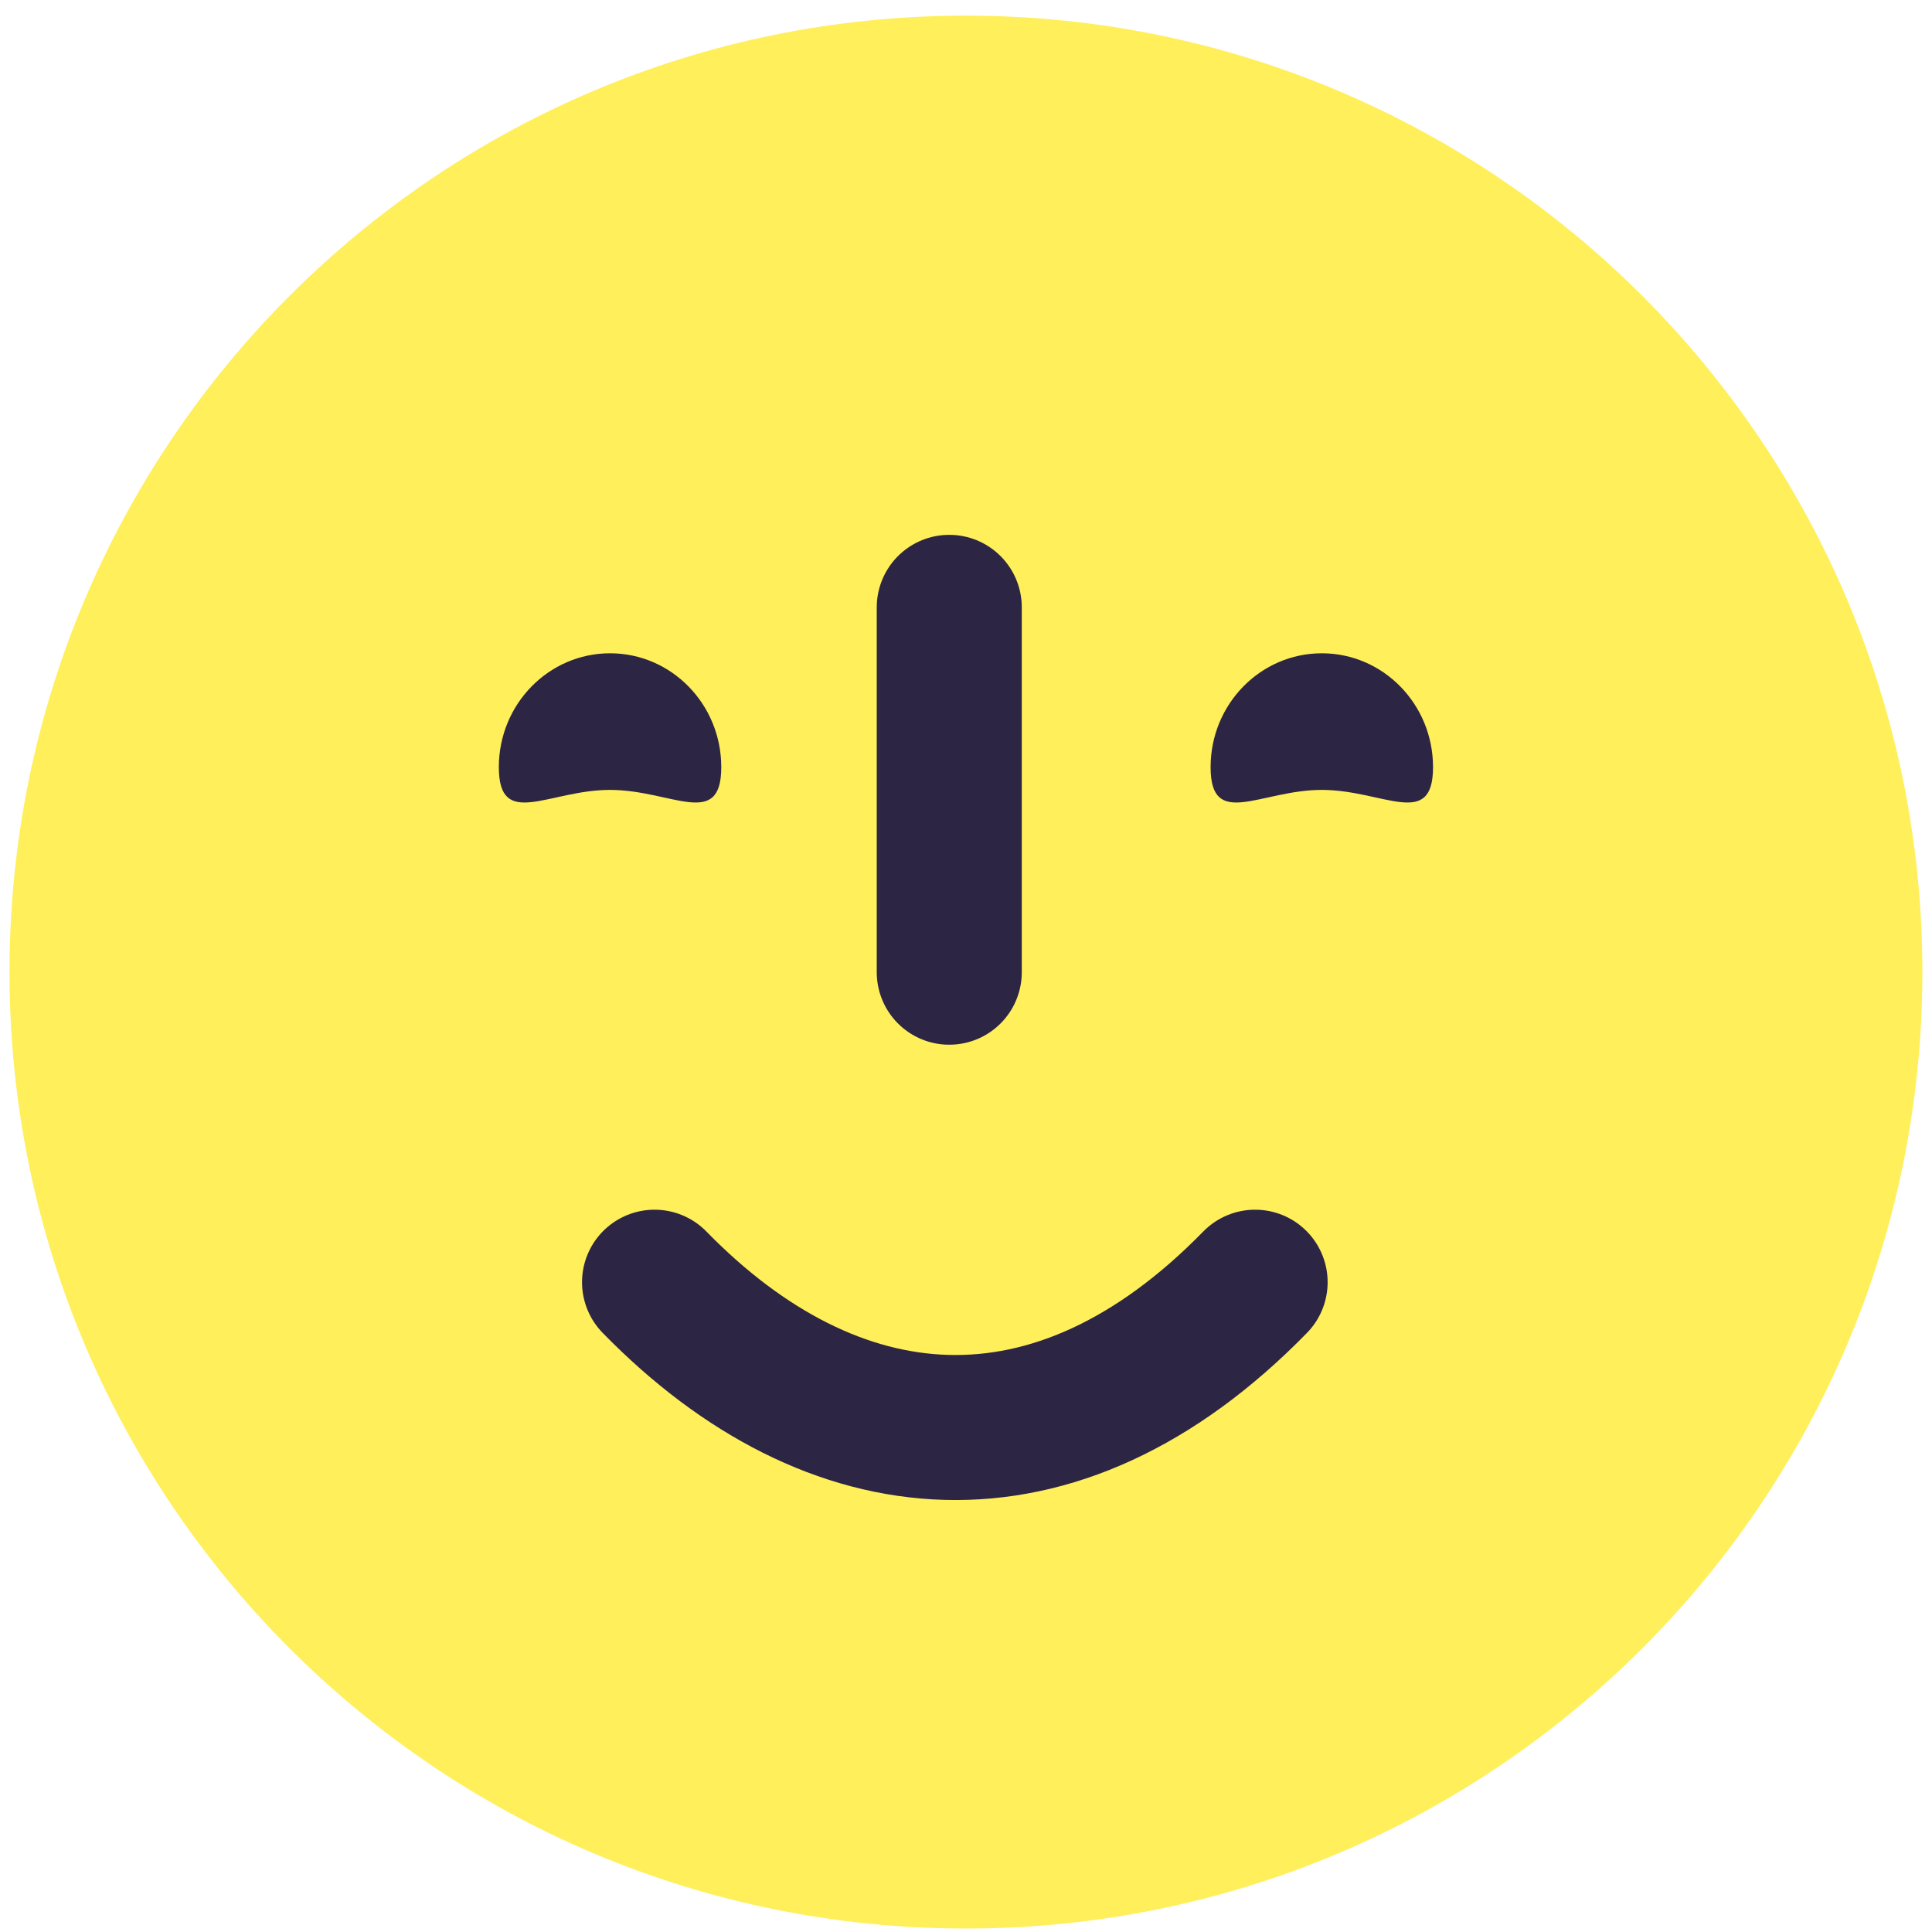
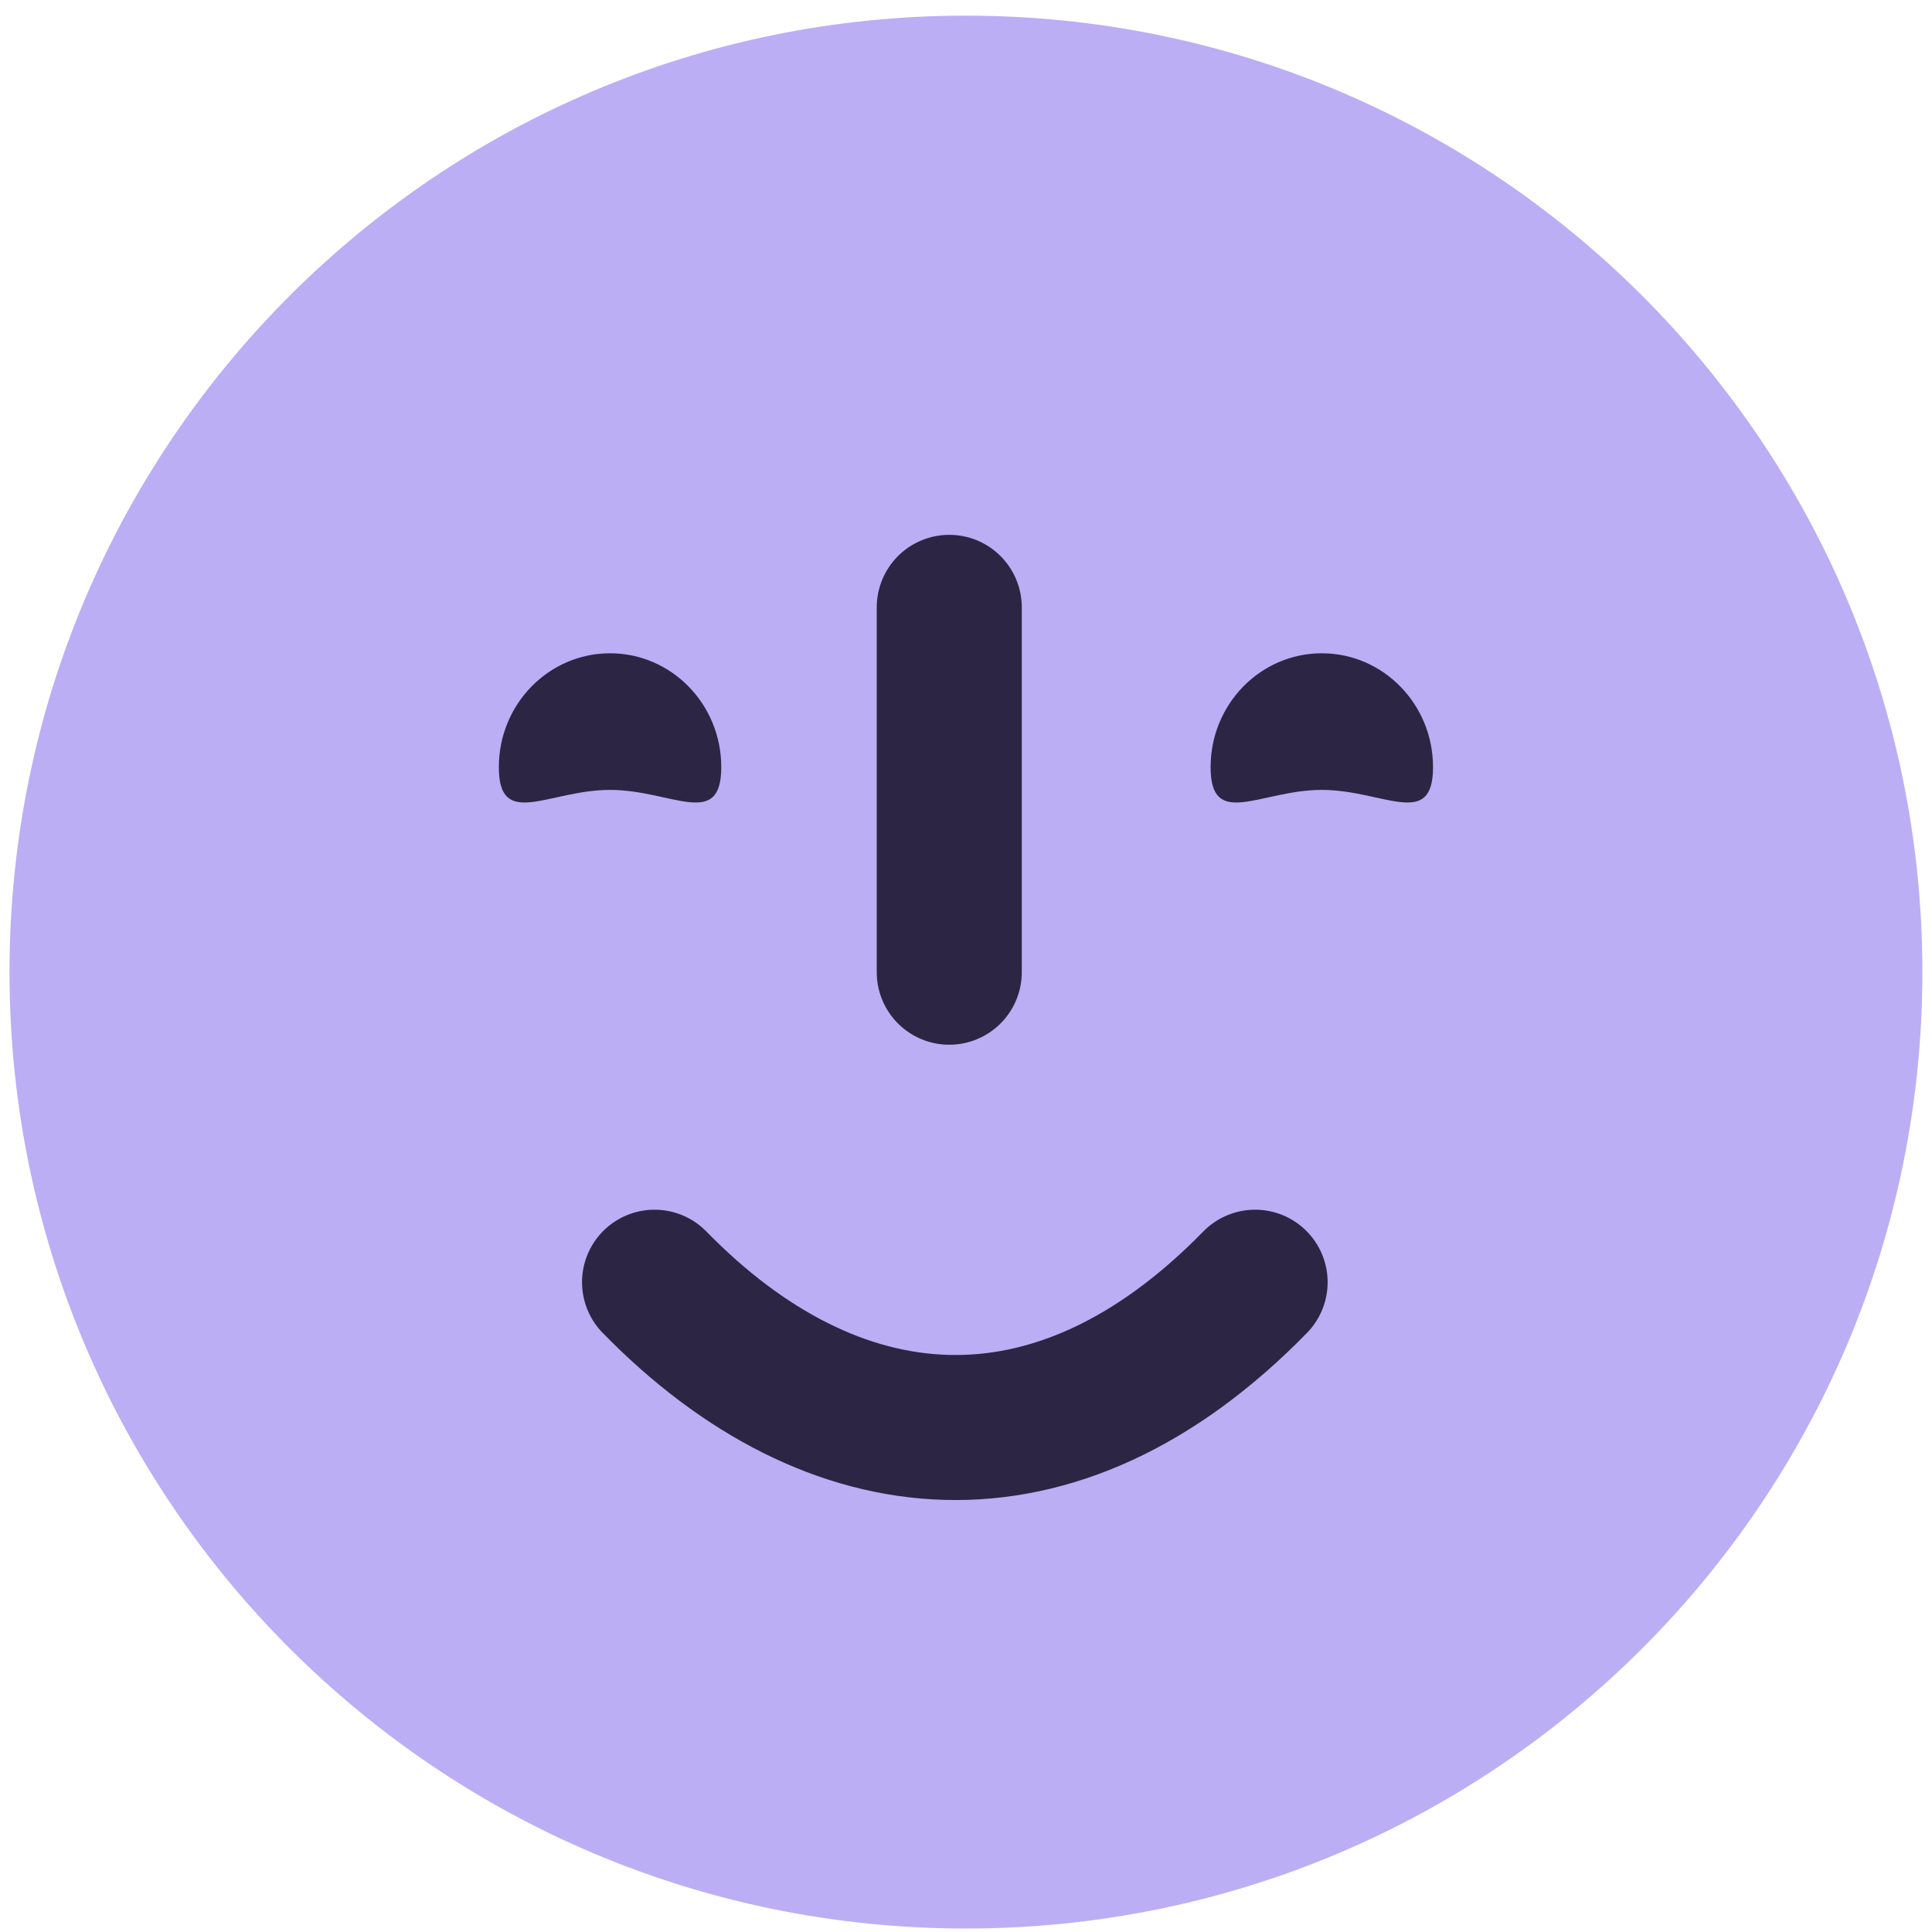
<svg xmlns="http://www.w3.org/2000/svg" width="101" height="101" viewBox="0 0 101 101" fill="none">
-   <circle cx="50.497" cy="50.818" r="50" fill="#FFEF5B" />
+   <circle cx="50.497" cy="50.818" r="50" fill="#BCAEF4" />
  <path d="M34.218 67.031C43.521 76.555 55.148 77.746 65.614 67.031" stroke="#2C2544" stroke-width="7.582" stroke-linecap="round" />
  <path d="M37.706 40.104C37.706 43.391 35.103 41.294 31.892 41.294C28.681 41.294 26.078 43.391 26.078 40.104C26.078 36.817 28.681 34.152 31.892 34.152C35.103 34.152 37.706 36.817 37.706 40.104Z" fill="#2C2544" />
  <path d="M74.915 40.104C74.915 43.391 72.312 41.294 69.101 41.294C65.89 41.294 63.287 43.391 63.287 40.104C63.287 36.817 65.89 34.152 69.101 34.152C72.312 34.152 74.915 36.817 74.915 40.104Z" fill="#2C2544" />
  <path d="M49.625 31.751V50.824" stroke="#2C2544" stroke-width="7.582" stroke-linecap="round" />
</svg>
